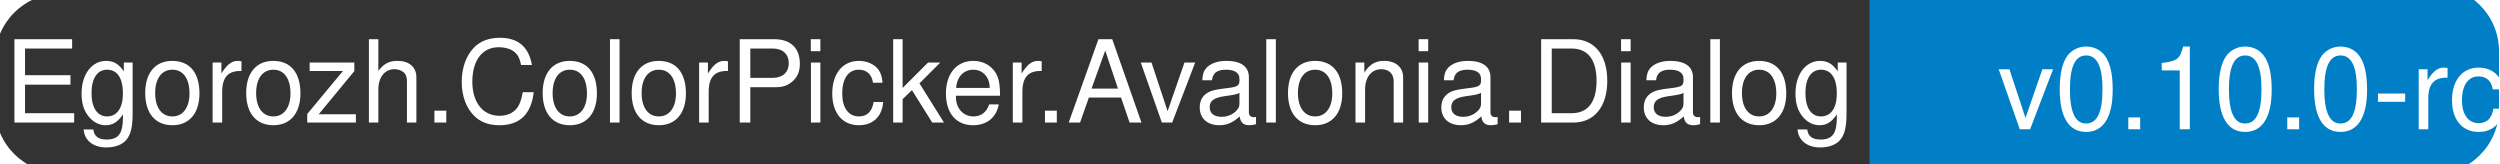
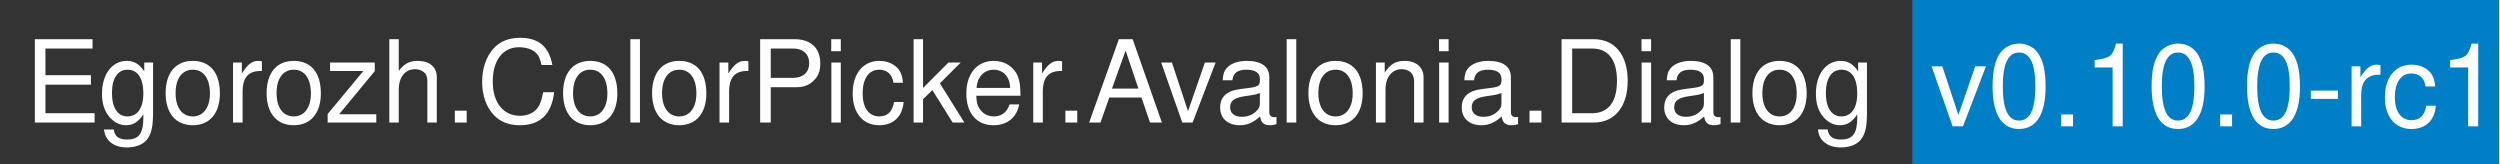
<svg xmlns="http://www.w3.org/2000/svg" width="306" height="20">
  <g>
-     <rect x="-1" y="-1" width="308" height="22" id="canvas_background" fill="#fff" />
+     <rect fill="#fff" id="canvas_background" height="22" width="308" y="-1" x="-1" />
  </g>
  <g>
-     <rect stroke="#000" rx="8" fill="#007ec6" stroke-width="0" x="217.712" y="-1.722" width="88.169" height="23.051" id="svg_1" />
-     <rect stroke="#000" rx="8" fill="#333333" stroke-width="0" x="-0.604" y="-0.795" width="234.677" height="21.989" id="svg_2" />
-     <rect fill="#333333" stroke="#000" stroke-width="0" x="72.373" y="68.459" width="0" height="0.339" id="svg_3" />
-     <text fill="#ffffff" stroke-width="0" stroke-opacity="null" x="244.5" y="15.818" id="svg_5" font-size="14" font-family="Helvetica, Arial, sans-serif" text-anchor="start" xml:space="preserve" stroke="#000">v0.10.0-rc1</text>
-     <text fill="#ffffff" stroke="#000" stroke-width="0" stroke-opacity="null" x="0.5" y="15" id="svg_6" font-size="14" font-family="Helvetica, Arial, sans-serif" text-anchor="start" xml:space="preserve">Egorozh.ColorPicker.Avalonia.Dialog</text>
-     <rect id="svg_4" height="35" width="7" y="-3.849" x="228.833" fill-opacity="null" stroke-opacity="null" stroke-width="0" stroke="#000" fill="#007ec6" />
-     <rect id="svg_7" height="0" width="0.333" y="58.818" x="277.833" fill-opacity="null" stroke-opacity="null" stroke-width="0" stroke="#000" fill="#007ec6" />
+     <rect id="svg_1" height="23.051" width="88.169" y="-1.722" x="217.712" stroke-width="0" fill="#007ec6" stroke="#000" />
+     <rect id="svg_2" height="21.989" width="234.677" y="-0.795" x="-0.604" stroke-width="0" fill="#333333" stroke="#000" />
+     <rect id="svg_3" height="0.339" width="0" y="68.459" x="72.373" stroke-width="0" stroke="#000" fill="#333333" />
+     <text stroke="#000" xml:space="preserve" text-anchor="start" font-family="Helvetica, Arial, sans-serif" font-size="14" id="svg_5" y="15.461" x="236.286" stroke-opacity="null" stroke-width="0" fill="#ffffff">v0.10.0-rc1</text>
+     <text xml:space="preserve" text-anchor="start" font-family="Helvetica, Arial, sans-serif" font-size="14" id="svg_6" y="15" x="3" stroke-opacity="null" stroke-width="0" stroke="#000" fill="#ffffff">Egorozh.ColorPicker.Avalonia.Dialog</text>
+     <rect fill="#007ec6" stroke="#000" stroke-width="0" stroke-opacity="null" fill-opacity="null" x="277.833" y="58.818" width="0.333" height="0" id="svg_7" />
  </g>
</svg>
